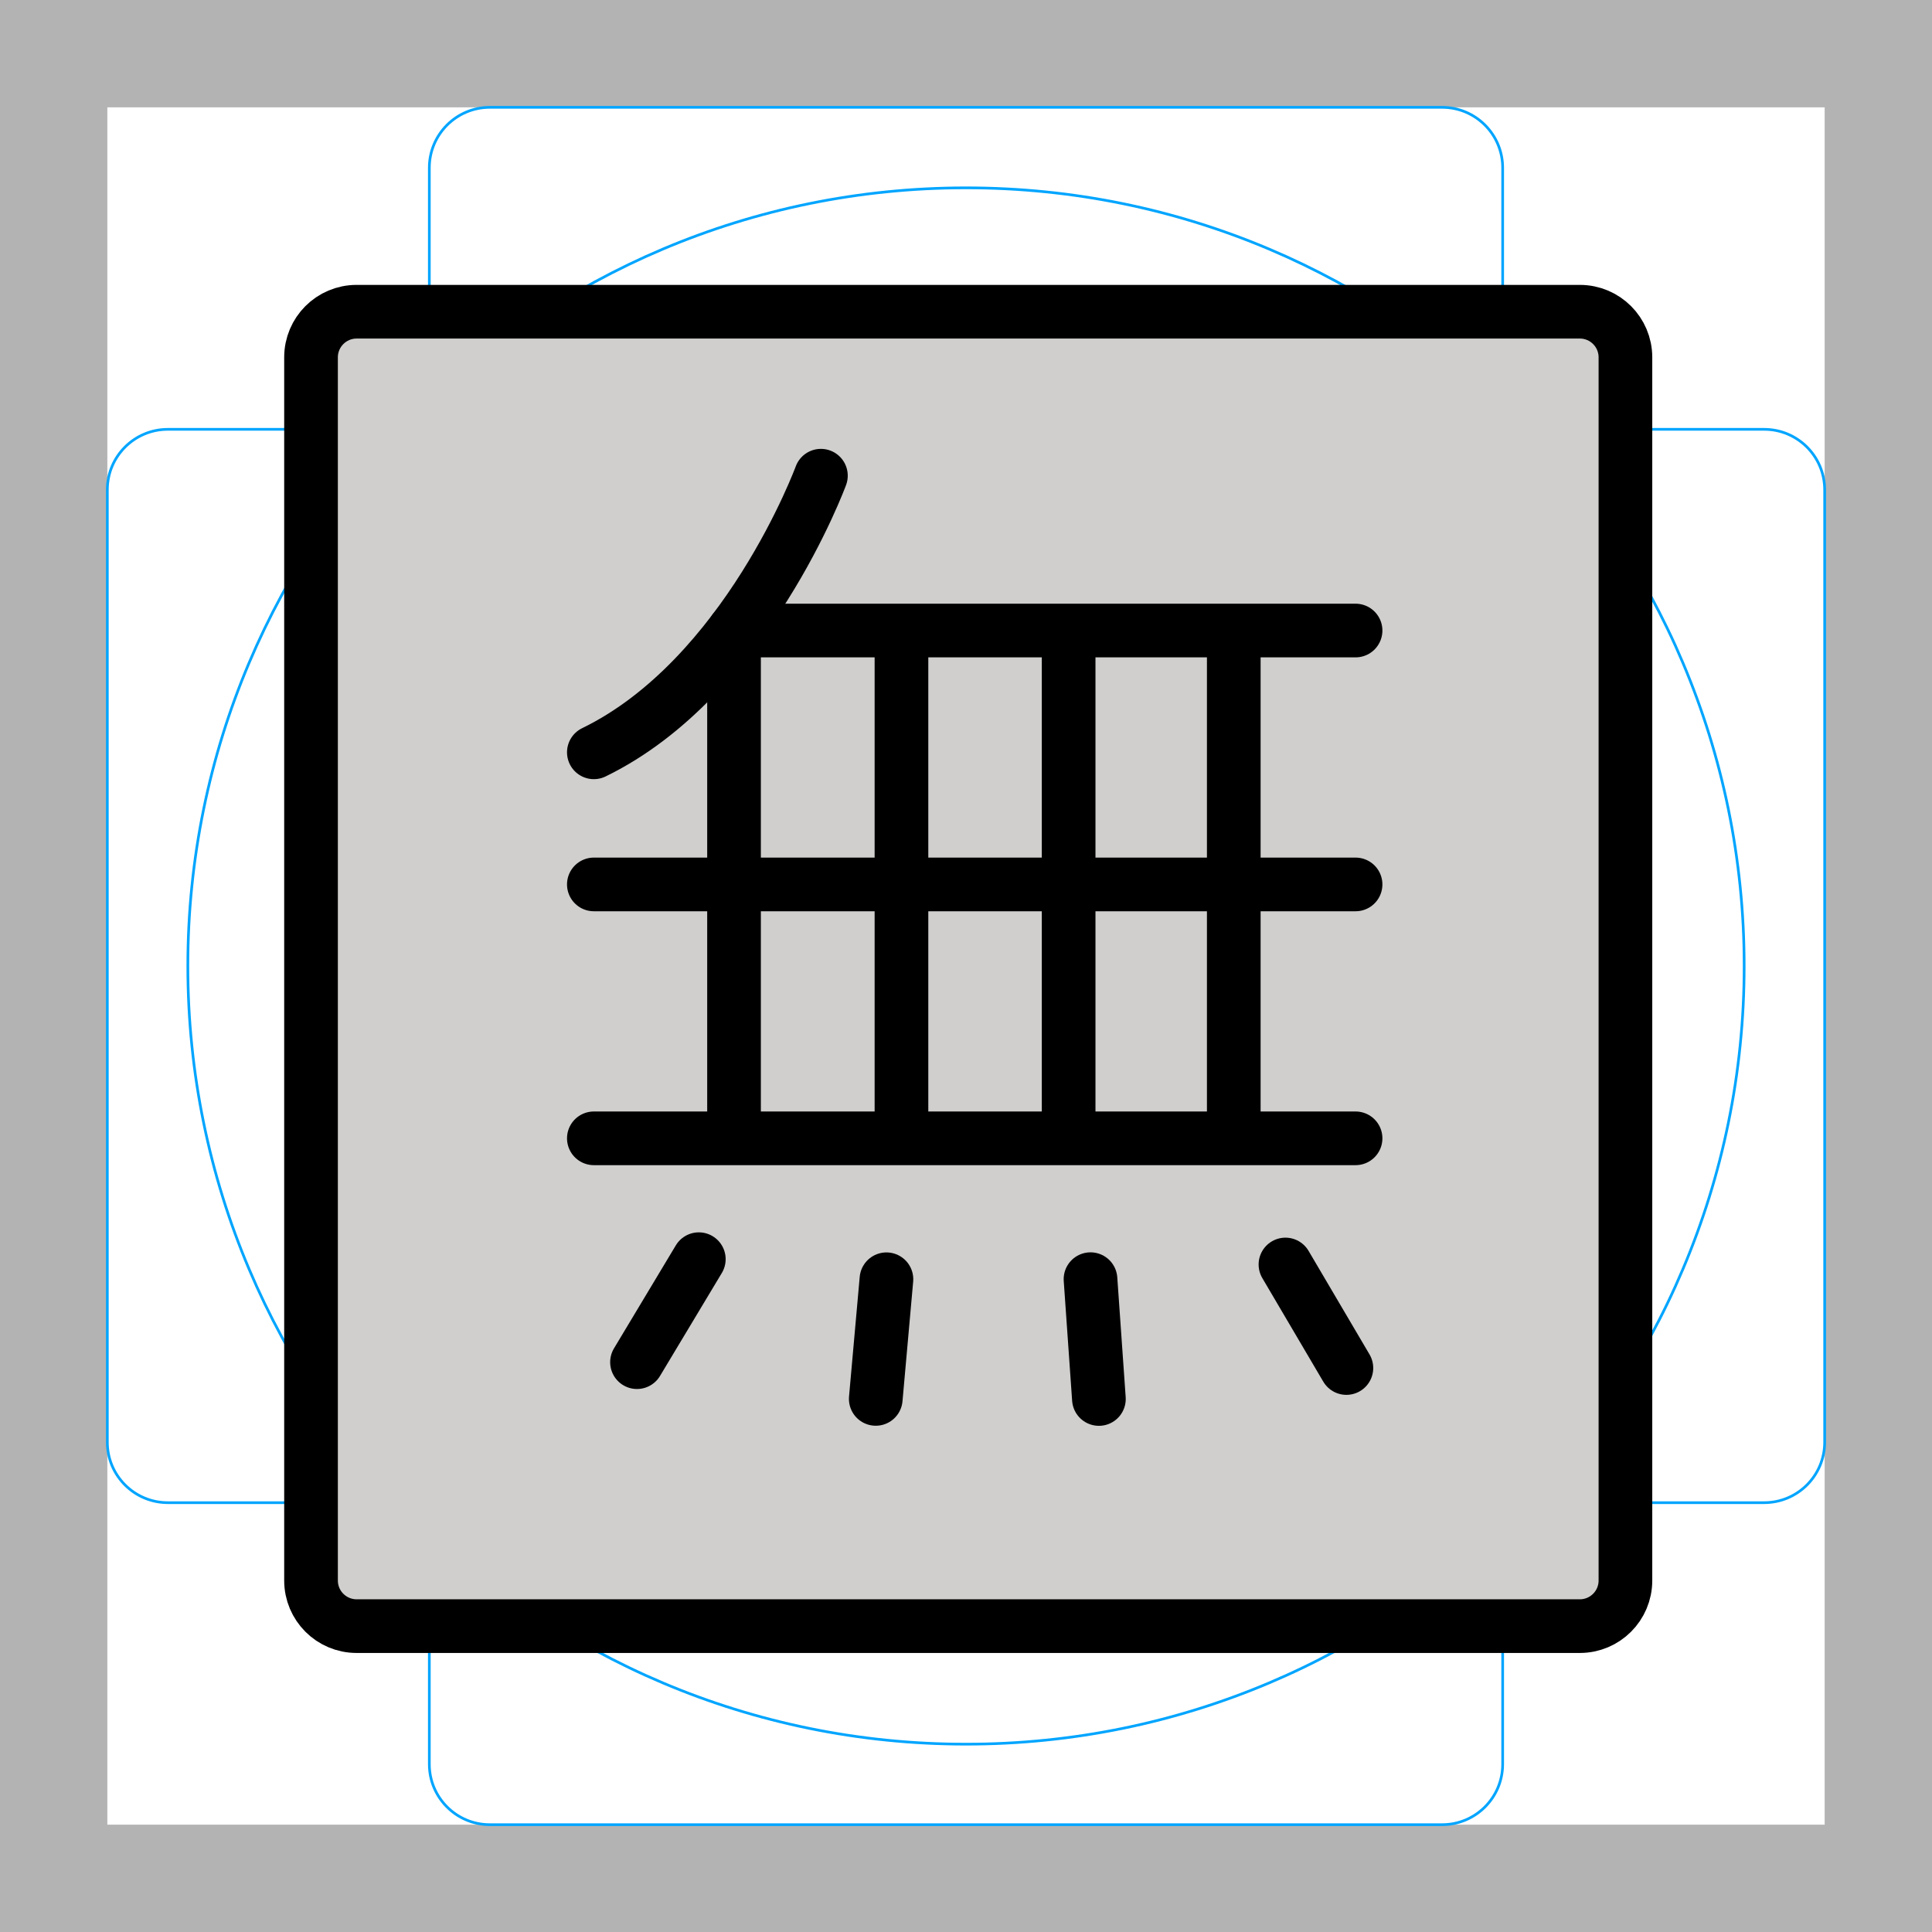
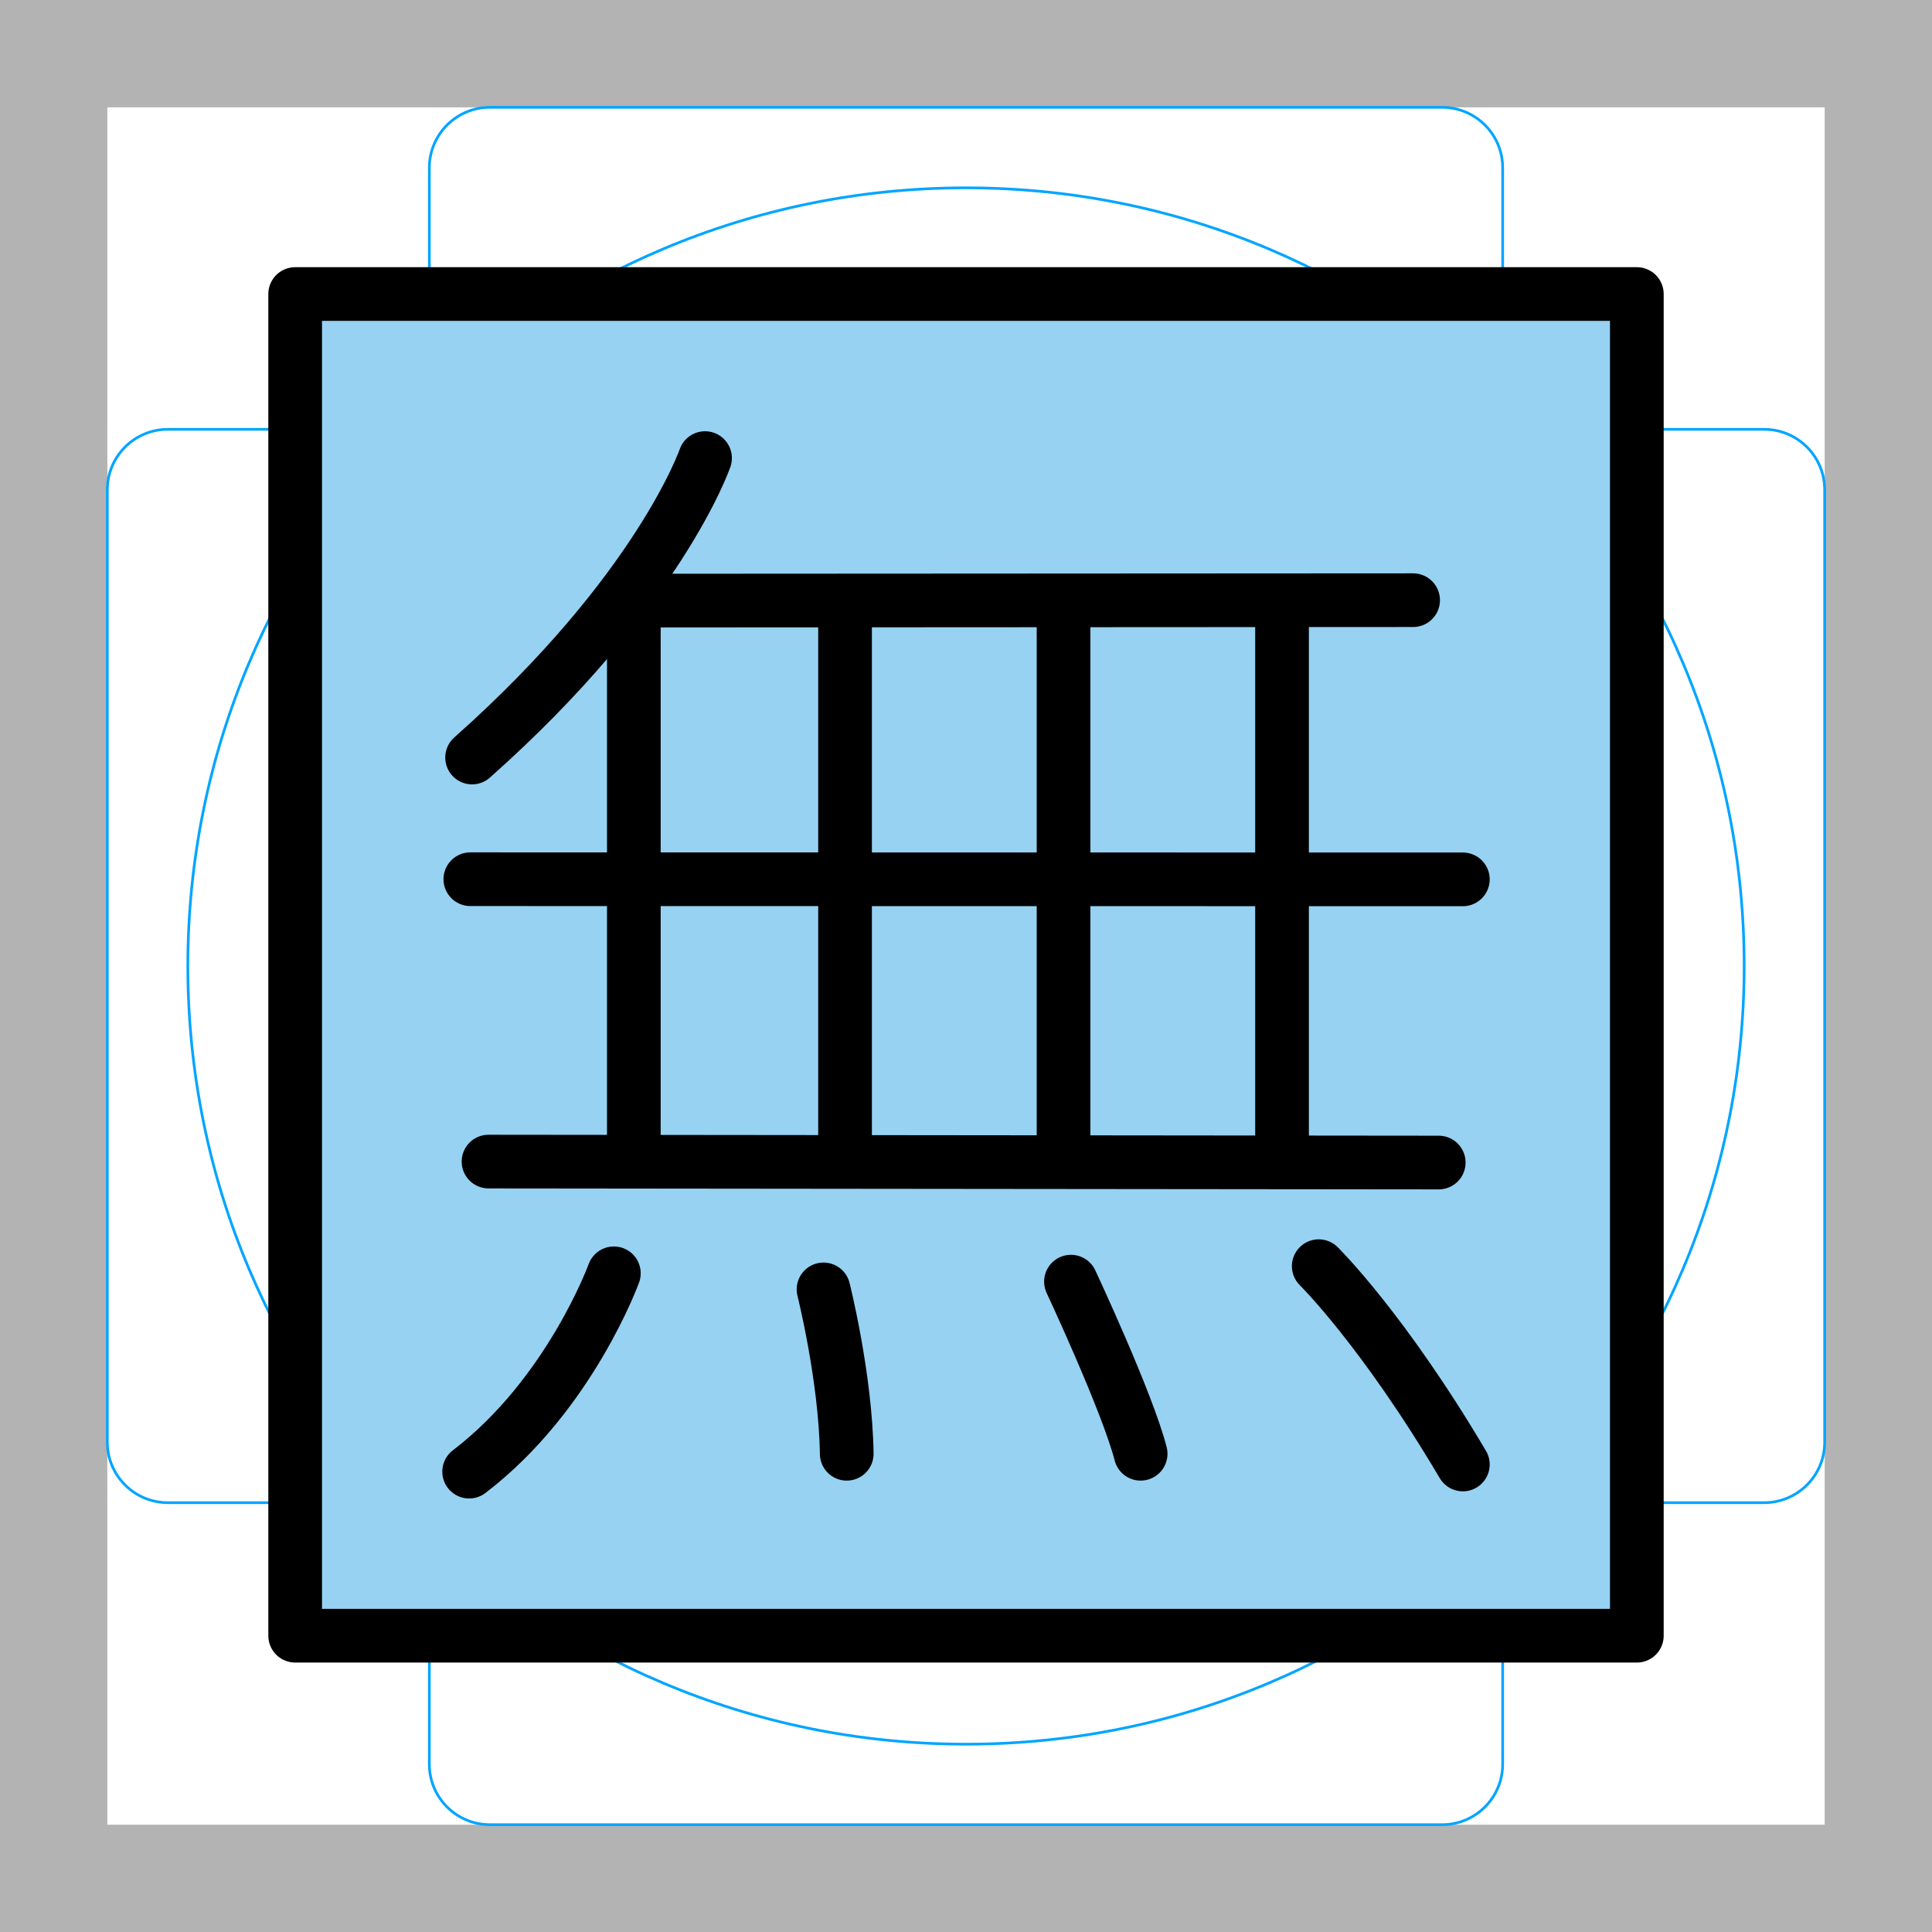
- <svg xmlns="http://www.w3.org/2000/svg" id="emoji" viewBox="0 0 72 72">
-   <g id="grid">
-     <path fill="#b3b3b3" d="M68,4V68H4V4H68m4-4H0V72H72V0Z" />
-     <path fill="none" stroke="#00a5ff" stroke-miterlimit="10" stroke-width="0.1" d="M12.923,10.958H59.077A1.923,1.923,0,0,1,61,12.881V59.035a1.923,1.923,0,0,1-1.923,1.923H12.923A1.923,1.923,0,0,1,11,59.035V12.881A1.923,1.923,0,0,1,12.923,10.958Z" />
-     <rect x="16" y="4" rx="2.254" width="40" height="64" fill="none" stroke="#00a5ff" stroke-miterlimit="10" stroke-width="0.1" />
-     <rect x="16" y="4" rx="2.254" width="40" height="64" transform="translate(72) rotate(90)" fill="none" stroke="#00a5ff" stroke-miterlimit="10" stroke-width="0.1" />
-     <circle cx="36" cy="36" r="29" fill="none" stroke="#00a5ff" stroke-miterlimit="10" stroke-width="0.1" />
-   </g>
-   <g id="color">
-     <rect x="11.591" y="11.617" rx="1.699" width="48.984" height="48.984" fill="#d0cfce" />
-   </g>
-   <g id="line">
-     <path fill="none" stroke="#000" stroke-linecap="round" stroke-linejoin="round" stroke-width="2" d="M30.593,17.728s-2.769,7.539-8.462,10.309" />
-     <polyline fill="none" stroke="#000" stroke-linecap="round" stroke-linejoin="round" stroke-width="2" points="50.518 23.498 27.355 23.498 27.355 42.038" />
-     <line x1="22.131" x2="50.518" y1="42.422" y2="42.422" fill="none" stroke="#000" stroke-linecap="round" stroke-linejoin="round" stroke-width="2" />
-     <line x1="22.131" x2="50.518" y1="32.96" y2="32.96" fill="none" stroke="#000" stroke-linecap="round" stroke-linejoin="round" stroke-width="2" />
-     <line x1="33.595" x2="33.595" y1="23.073" y2="42.422" fill="none" stroke="#000" stroke-linejoin="round" stroke-width="2" />
-     <line x1="39.825" x2="39.825" y1="23.073" y2="42.422" fill="none" stroke="#000" stroke-linejoin="round" stroke-width="2" />
-     <line x1="45.979" x2="45.979" y1="23.073" y2="42.422" fill="none" stroke="#000" stroke-linejoin="round" stroke-width="2" />
-     <line x1="26.043" x2="23.739" y1="46.926" y2="50.764" fill="none" stroke="#000" stroke-linecap="round" stroke-miterlimit="10" stroke-width="2" />
-     <line x1="33.035" x2="32.637" y1="47.674" y2="52.133" fill="none" stroke="#000" stroke-linecap="round" stroke-miterlimit="10" stroke-width="2" />
-     <line x1="40.64" x2="40.953" y1="47.671" y2="52.136" fill="none" stroke="#000" stroke-linecap="round" stroke-miterlimit="10" stroke-width="2" />
-     <line x1="47.905" x2="50.176" y1="47.124" y2="50.982" fill="none" stroke="#000" stroke-linecap="round" stroke-miterlimit="10" stroke-width="2" />
-     <rect x="11.591" y="11.617" rx="1.699" width="48.984" height="48.984" fill="none" stroke="#000" stroke-miterlimit="10" stroke-width="2" />
+ <svg xmlns="http://www.w3.org/2000/svg" width="100%" height="100%" viewBox="0 0 300 300" version="1.1" xml:space="preserve" style="fill-rule:evenodd;clip-rule:evenodd;stroke-miterlimit:10;" id="svg19">
+   <defs id="defs19" />
+   <g transform="matrix(1,0,0,1,-337.5,-337.5)" id="g19">
+     <g id="_1F21A" transform="matrix(4.166667,0,0,4.166667,337.5,337.5)">
+       <rect x="0" y="0" width="72" height="72" style="fill:none;" id="rect1" />
+       <g id="grid">
+         <path d="M0,72L72,72L72,0L0,0L0,72ZM4,4L68.001,4L68.001,68.001L4,68.001L4,4Z" style="fill:rgb(179,179,179);fill-rule:nonzero;" id="path1" />
+         <g transform="matrix(1,0,0,1,59.0771,10.958)" id="g2">
+           <path d="M0,50L-46.154,50C-47.216,50 -48.077,49.14 -48.077,48.077L-48.077,1.924C-48.077,0.861 -47.216,0 -46.154,0L0,0C1.062,0 1.923,0.861 1.923,1.924L1.923,48.077C1.923,49.14 1.062,50 0,50Z" style="fill:none;fill-rule:nonzero;stroke:rgb(0,165,255);stroke-width:0.1px;" id="path2" />
+         </g>
+         <g transform="matrix(1,0,0,1,53.7461,4)" id="g3">
+           <path d="M0,64L-35.492,64C-36.737,64 -37.746,62.991 -37.746,61.746L-37.746,2.254C-37.746,1.009 -36.737,0 -35.492,0L0,0C1.245,0 2.254,1.009 2.254,2.254L2.254,61.746C2.254,62.991 1.245,64 0,64Z" style="fill:none;fill-rule:nonzero;stroke:rgb(0,165,255);stroke-width:0.1px;" id="path3" />
+         </g>
+         <g transform="matrix(1,0,0,1,4,18.2541)" id="g4">
+           <path d="M0,35.492L0,-0C0,-1.245 1.009,-2.254 2.254,-2.254L61.746,-2.254C62.991,-2.254 64,-1.245 64,-0L64,35.492C64,36.737 62.991,37.746 61.746,37.746L2.254,37.746C1.009,37.746 0,36.737 0,35.492Z" style="fill:none;fill-rule:nonzero;stroke:rgb(0,165,255);stroke-width:0.1px;" id="path4" />
+         </g>
+         <g transform="matrix(0,-1,-1,0,36,7)" id="g5">
+           <circle cx="-29" cy="0" r="29" style="fill:none;stroke:rgb(0,165,255);stroke-width:0.1px;" id="circle4" />
+         </g>
+       </g>
+       <g id="color" transform="matrix(0.260869,0,0,0.260869,-91.17372,-3.172497)">
+         <rect x="391.667" y="54.167" width="191.667" height="191.667" style="fill:rgb(151,210,243);" id="rect5" />
+       </g>
+       <g id="line" transform="matrix(1.086955,0,0,1.086955,-3.130397,-3.172497)">
+         <g transform="matrix(0.24,0,0,0.24,-81,0)" id="g6">
+           <rect x="391.667" y="54.167" width="191.667" height="191.667" style="fill:none;stroke:black;stroke-width:7.67px;stroke-linecap:round;stroke-linejoin:round;stroke-miterlimit:1.5;" id="rect6" />
+         </g>
+         <g transform="matrix(0.249708,0,0,0.249708,-85.67618,-85.43896)" id="g7">
+           <path d="M535.705,527.693C535.705,527.693 544.536,536.382 555.494,554.924" style="fill:none;stroke:black;stroke-width:7.37px;stroke-linecap:round;stroke-linejoin:round;stroke-miterlimit:1.5;" id="path6" />
+         </g>
+         <g transform="matrix(0.249708,0,0,0.249708,-85.67618,-85.43896)" id="g8">
+           <path d="M501.686,529.819C501.686,529.819 509.454,546.42 511.253,553.452" style="fill:none;stroke:black;stroke-width:7.37px;stroke-linecap:round;stroke-linejoin:round;stroke-miterlimit:1.5;" id="path7" />
+         </g>
+         <g transform="matrix(0.249708,0,0,0.249708,-85.67618,-85.43896)" id="g9">
+           <path d="M467.71,530.882C467.71,530.882 470.736,542.903 470.899,553.452" style="fill:none;stroke:black;stroke-width:7.37px;stroke-linecap:round;stroke-linejoin:round;stroke-miterlimit:1.5;" id="path8" />
+         </g>
+         <g transform="matrix(0.249708,0,0,0.249708,-85.67618,-85.43896)" id="g10">
+           <path d="M419.053,555.906C432.873,545.357 438.925,528.674 438.925,528.674" style="fill:none;stroke:black;stroke-width:7.37px;stroke-linecap:round;stroke-linejoin:round;stroke-miterlimit:1.5;" id="path9" />
+         </g>
+         <g transform="matrix(0.249708,0,0,0.249708,-85.67618,-85.43896)" id="g11">
+           <path d="M441.667,437.812L441.667,512.465" style="fill:none;stroke:black;stroke-width:7.37px;stroke-linecap:round;stroke-linejoin:round;stroke-miterlimit:1.5;" id="path10" />
+         </g>
+         <g transform="matrix(0.249708,0,0,0.249708,-78.43464,-85.43896)" id="g12">
+           <path d="M441.667,436.812L441.667,512.465" style="fill:none;stroke:black;stroke-width:7.37px;stroke-linecap:round;stroke-linejoin:round;stroke-miterlimit:1.5;" id="path11" />
+         </g>
+         <g transform="matrix(0.249708,0,0,0.249708,-70.94338,-85.43896)" id="g13">
+           <path d="M441.667,436.812L441.667,512.465" style="fill:none;stroke:black;stroke-width:7.37px;stroke-linecap:round;stroke-linejoin:round;stroke-miterlimit:1.5;" id="path12" />
+         </g>
+         <g transform="matrix(0.249708,0,0,0.249708,-63.45213,-85.43896)" id="g14">
+           <path d="M441.667,436.812L441.667,512.465" style="fill:none;stroke:black;stroke-width:7.37px;stroke-linecap:round;stroke-linejoin:round;stroke-miterlimit:1.5;" id="path13" />
+         </g>
+         <g transform="matrix(0.249708,0,0,0.249708,-85.67618,-85.43896)" id="g15">
+           <path d="M421.714,513.333L552.183,513.465" style="fill:none;stroke:black;stroke-width:7.37px;stroke-linecap:round;stroke-linejoin:round;stroke-miterlimit:1.5;" id="path14" />
+         </g>
+         <g transform="matrix(0.249708,0,0,0.249708,-85.67618,-85.43896)" id="g16">
+           <path d="M419.217,474.562L555.494,474.583" style="fill:none;stroke:black;stroke-width:7.37px;stroke-linecap:round;stroke-linejoin:round;stroke-miterlimit:1.5;" id="path15" />
+         </g>
+         <g transform="matrix(0.249708,0,0,0.249708,-85.67618,-85.43896)" id="g17">
+           <path d="M548.665,436.25L442.032,436.308" style="fill:none;stroke:black;stroke-width:7.37px;stroke-linecap:round;stroke-linejoin:round;stroke-miterlimit:1.5;" id="path16" />
+         </g>
+         <g transform="matrix(0.249708,0,0,0.249708,-85.67618,-85.43896)" id="g18">
+           <path d="M419.458,457.855C445.176,435.028 451.444,416.741 451.444,416.741" style="fill:none;stroke:black;stroke-width:7.37px;stroke-linecap:round;stroke-linejoin:round;stroke-miterlimit:1.5;" id="path17" />
+         </g>
+       </g>
+     </g>
  </g>
</svg>
